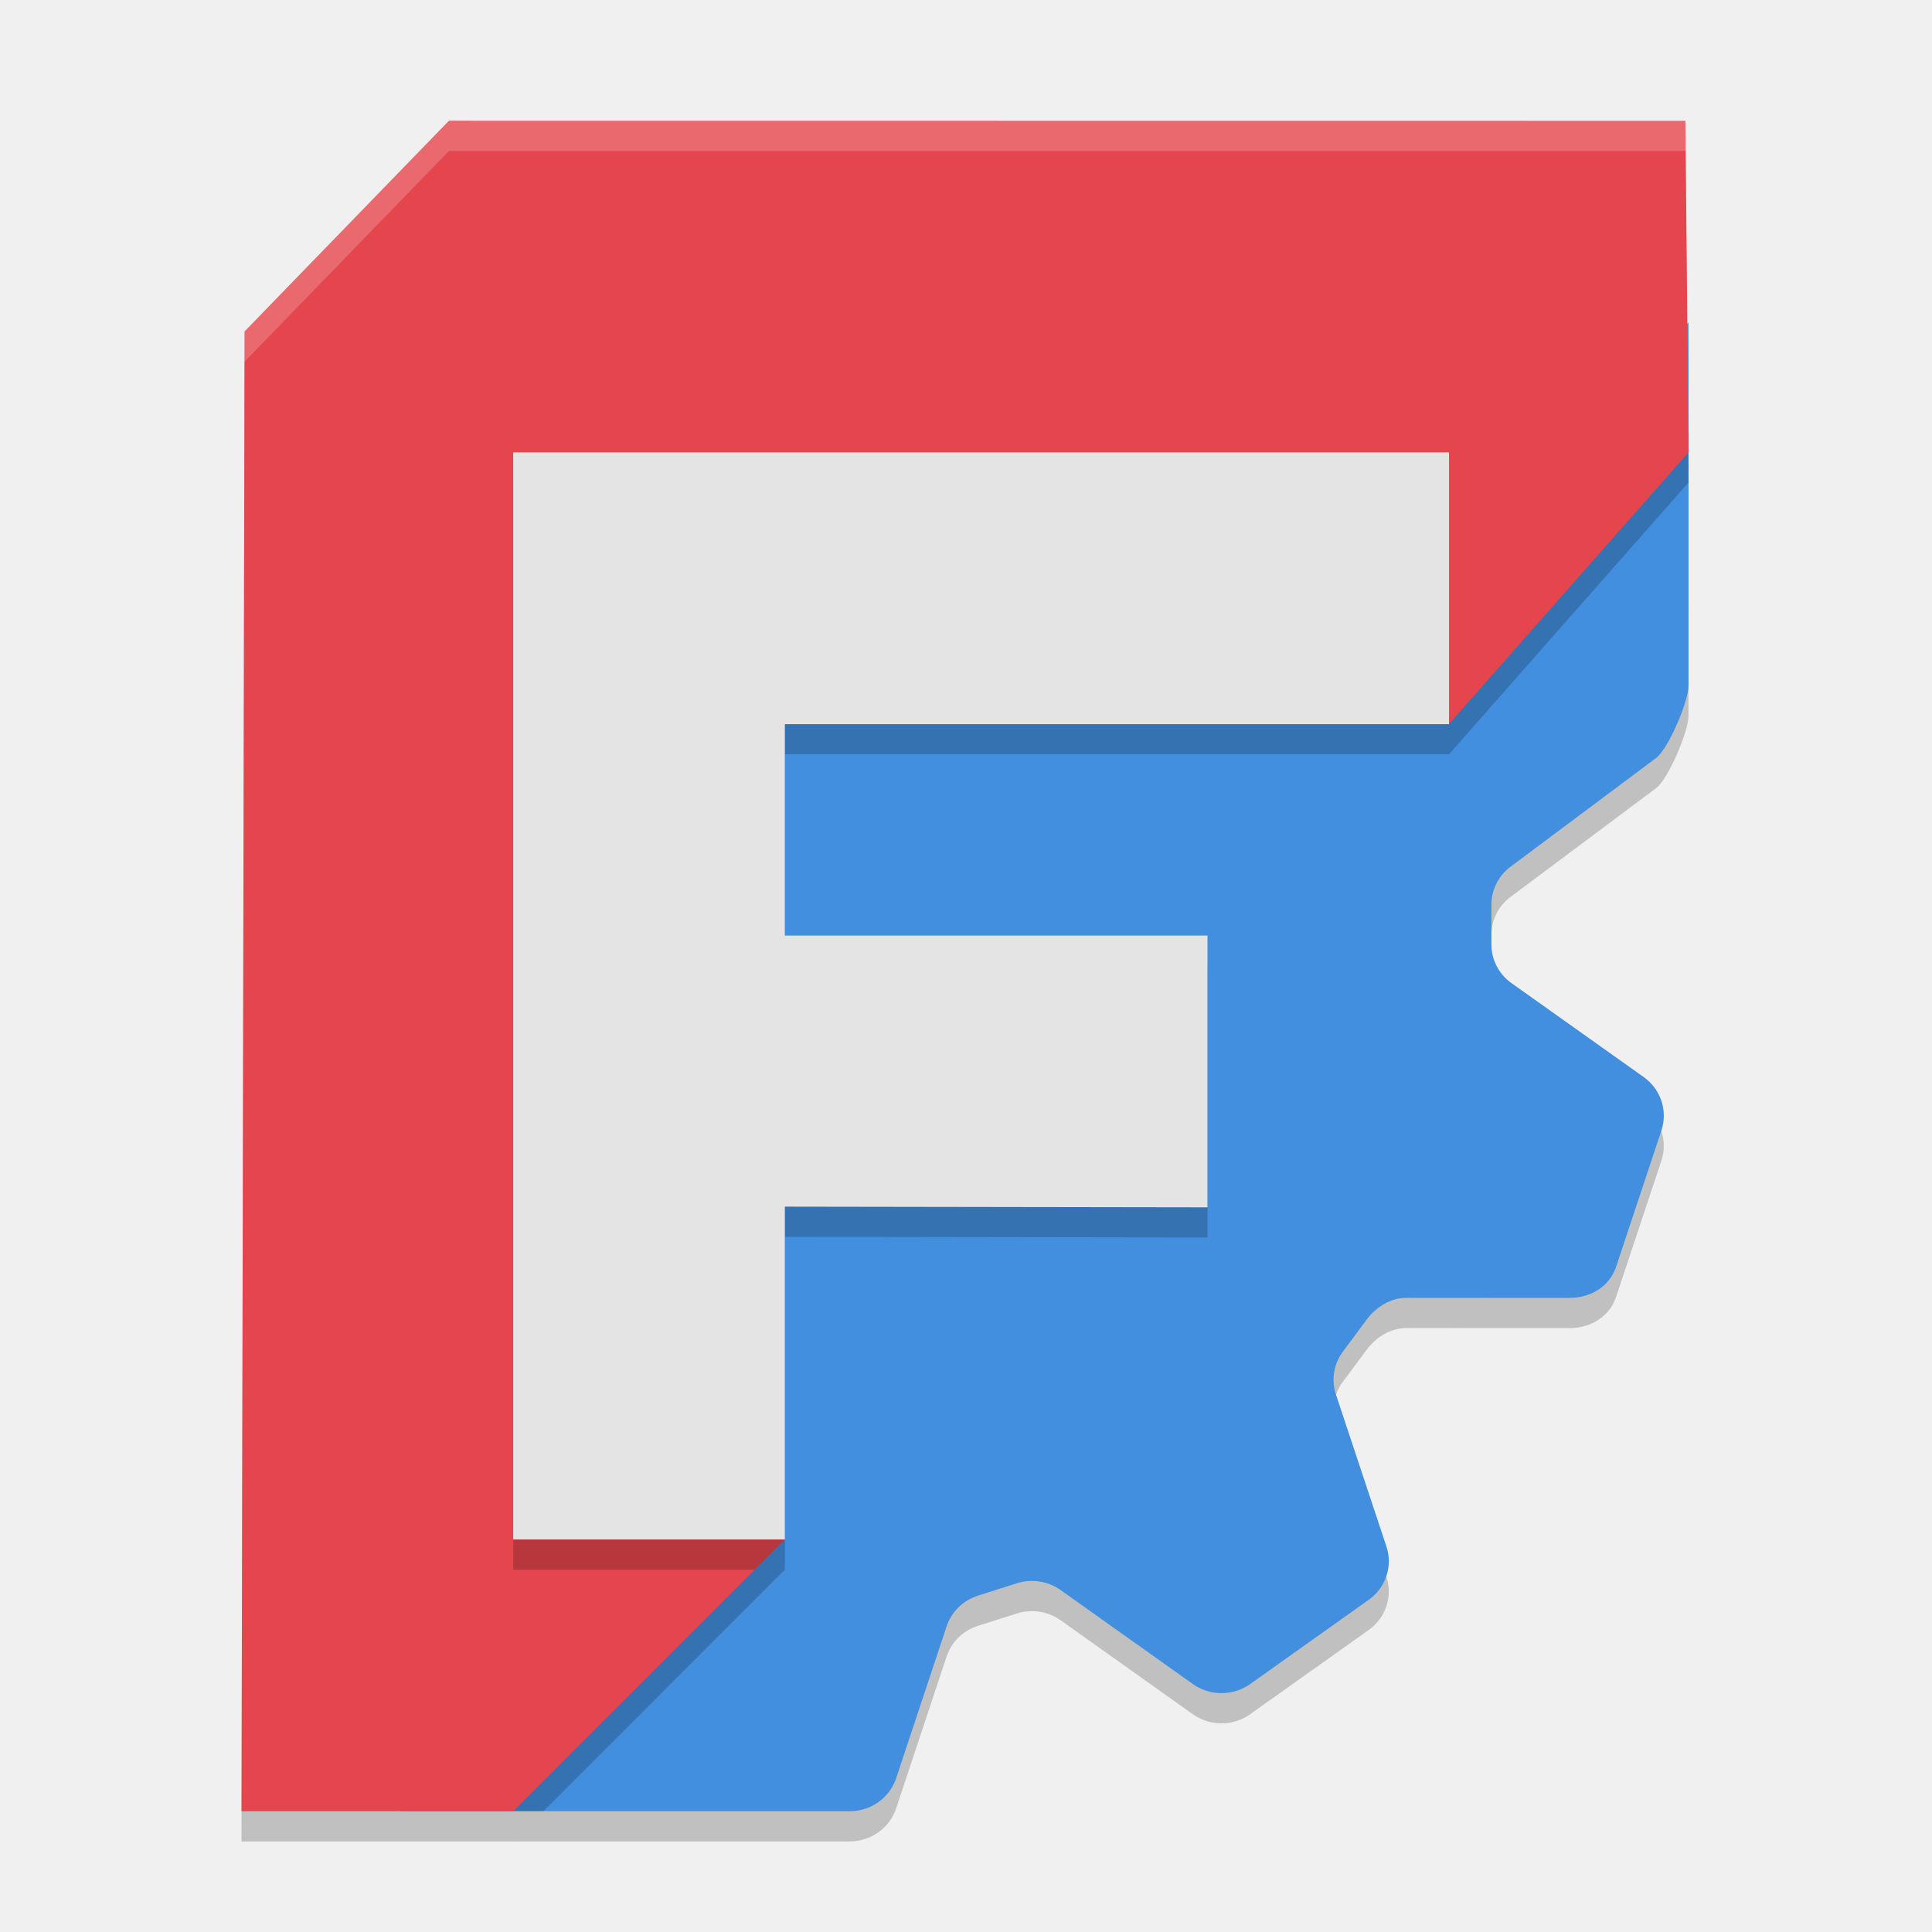
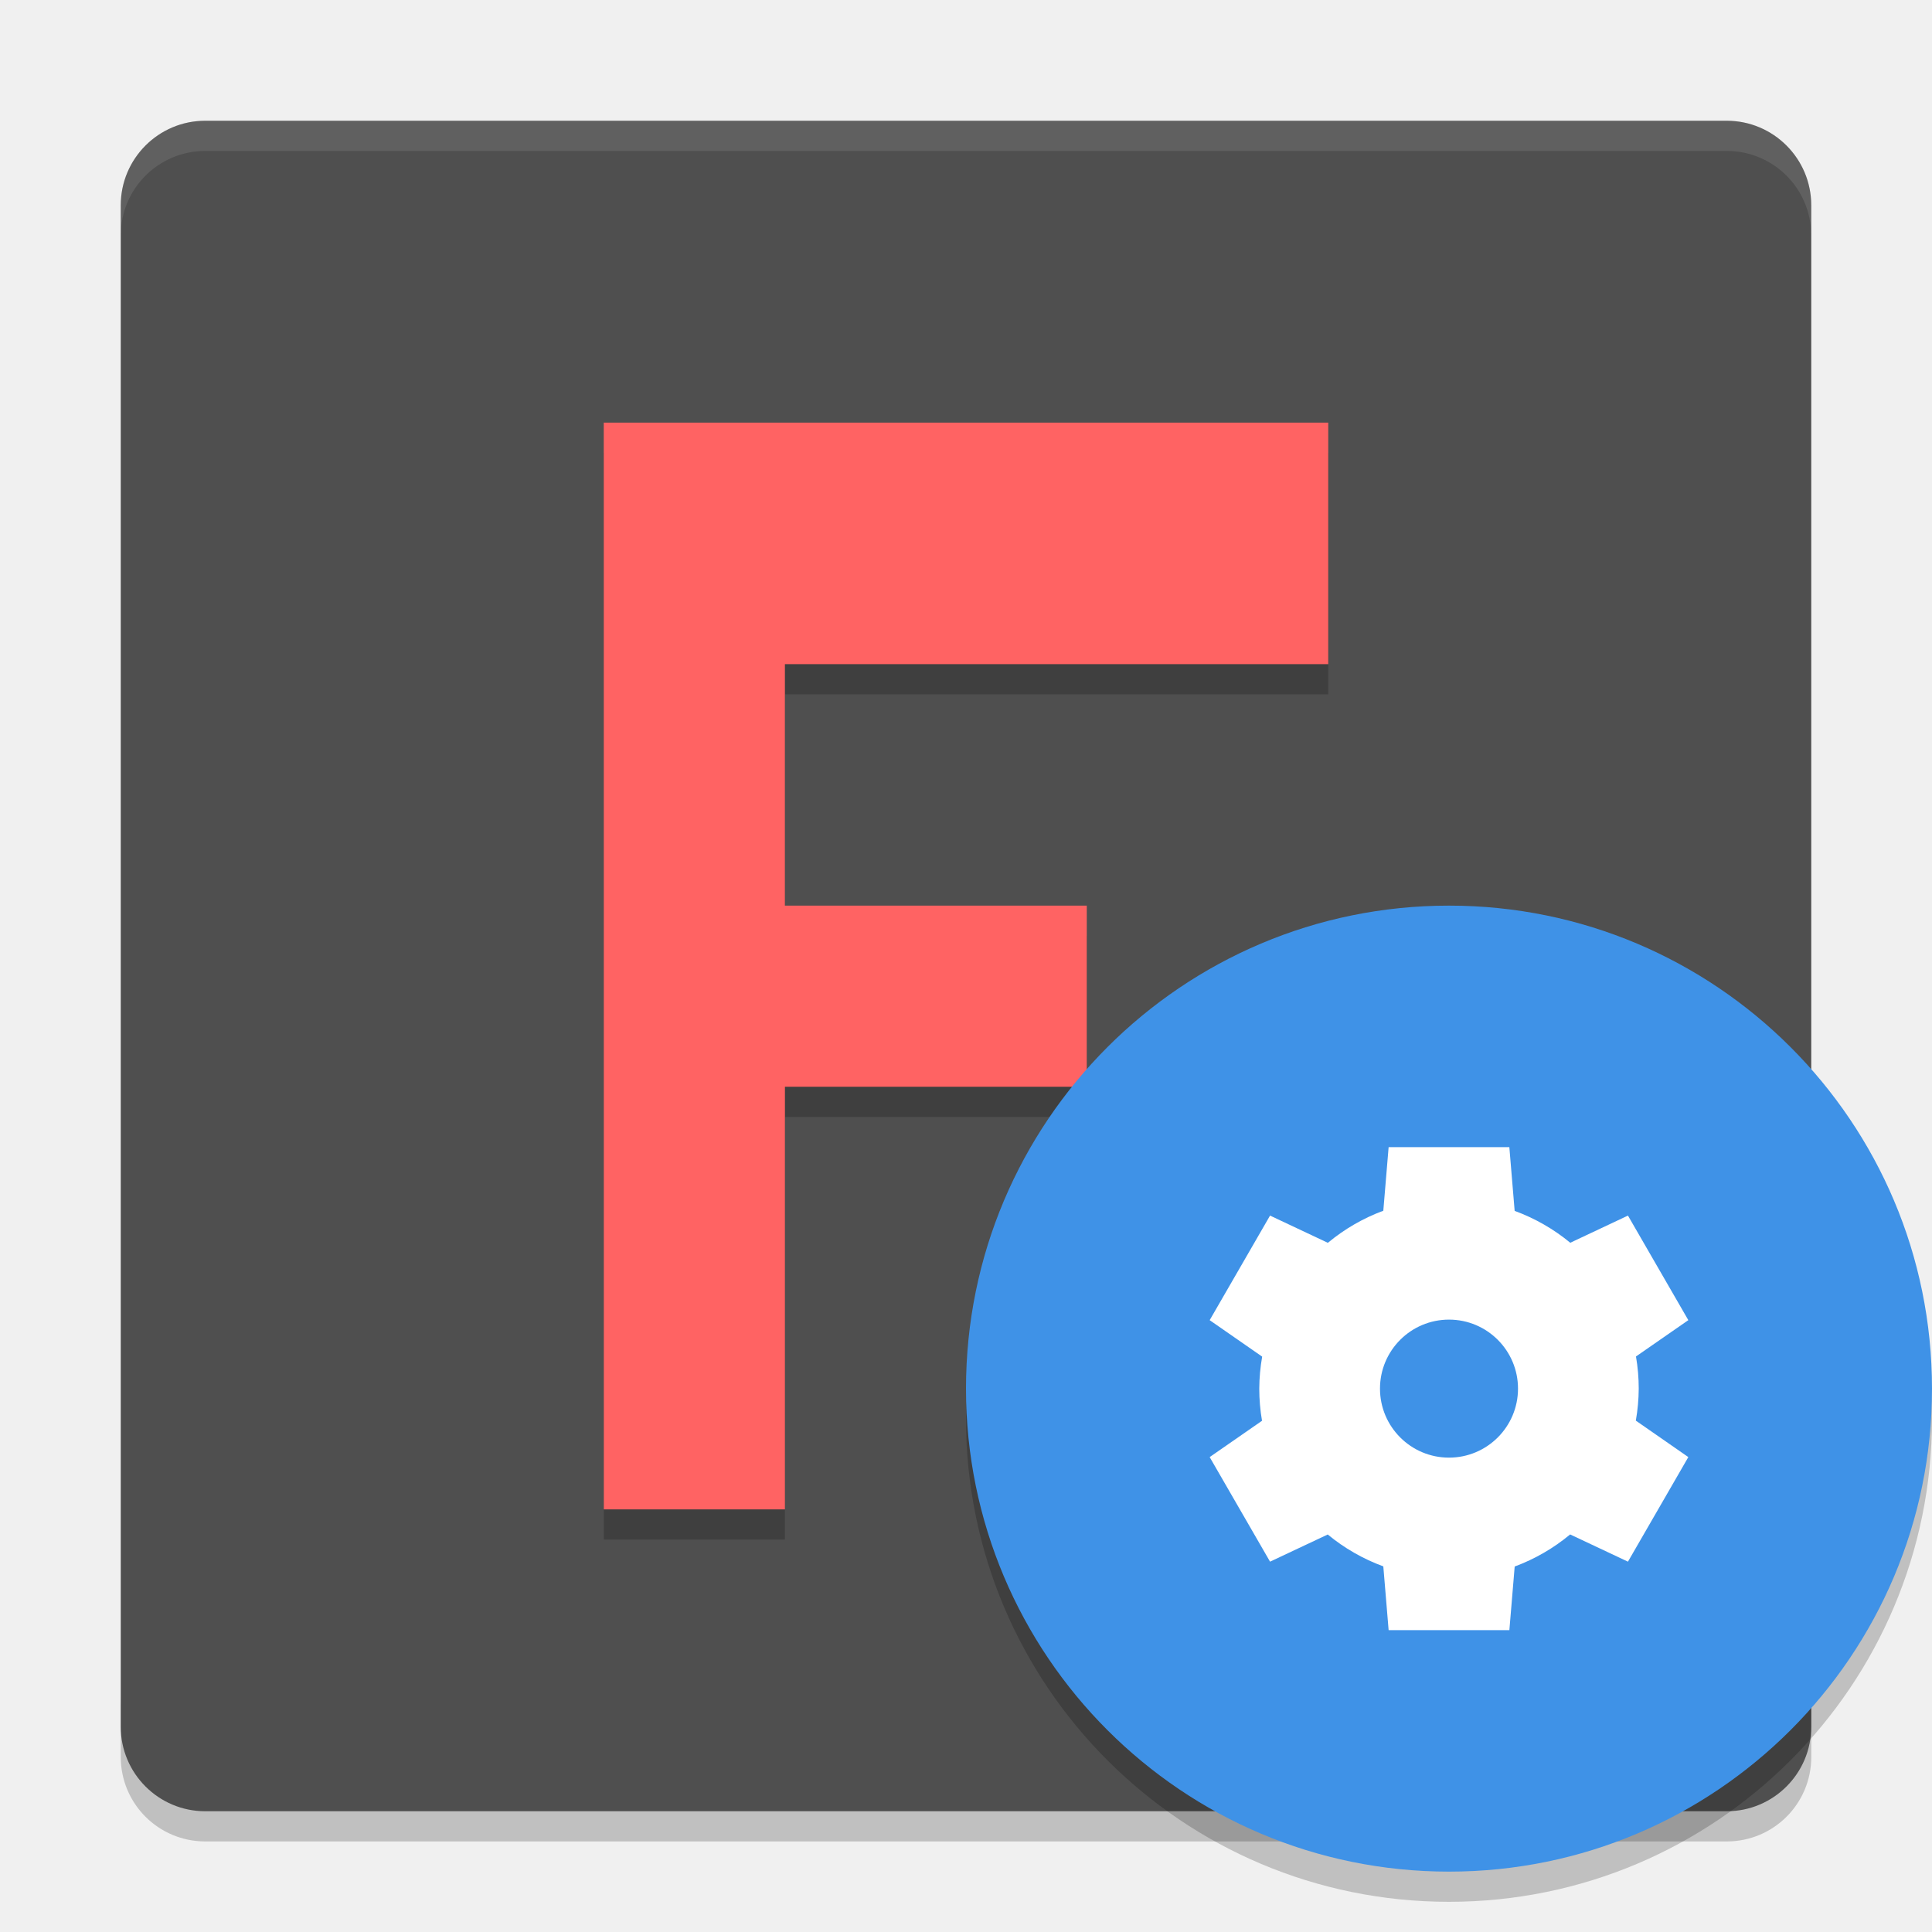
<svg xmlns="http://www.w3.org/2000/svg" width="64" height="64" version="1">
-   <g transform="matrix(1,0,0,1.000396,4.000027,3.977567)">
-     <path d="m51.934 7.698-10.755 11.357h-21.509l-1.1 10.841-1.589 2.71 5.018 15.393-9 9 11.148-1.53e-4c0.701-1e-5 1.321-0.441 1.538-1.092l1.673-5.033c0.16-0.481 0.546-0.858 1.039-1.014l1.286-0.408c0.492-0.157 1.032-0.073 1.451 0.224l4.378 3.111c0.567 0.403 1.335 0.403 1.902 0l3.925-2.788c0.567-0.403 0.804-1.116 0.587-1.767l-1.673-5.033c-0.16-0.481-0.074-1.009 0.23-1.418l0.795-1.069c0.304-0.409 0.79-0.712 1.307-0.712l5.413 0.001c0.701 2.7e-5 1.321-0.383 1.538-1.034l1.5-4.51c0.216-0.651-0.021-1.366-0.587-1.768l-4.379-3.11c-0.419-0.297-0.666-0.772-0.666-1.278v-1.322c4.8e-5 -0.506 0.247-0.982 0.666-1.279l4.776-3.566c0.419-0.297 1.087-1.893 1.087-2.399z" style="fill-rule:evenodd;opacity:.2" />
-     <path d="m51.934 6.698-10.755 11.357h-21.509l-1.1 10.841-1.589 2.71 1.589 10.841-9.289 13.552h14.867c0.701 0 1.321-0.441 1.538-1.092l1.673-5.033c0.16-0.481 0.546-0.858 1.039-1.014l1.286-0.408c0.492-0.157 1.032-0.073 1.451 0.224l4.378 3.111c0.567 0.403 1.335 0.403 1.902 0l3.925-2.788c0.567-0.403 0.804-1.116 0.587-1.767l-1.673-5.033c-0.16-0.481-0.074-1.009 0.23-1.418l0.795-1.069c0.304-0.409 0.79-0.712 1.307-0.712l5.413 0.001c0.701 2.7e-5 1.321-0.383 1.538-1.034l1.5-4.51c0.216-0.651-0.021-1.366-0.587-1.768l-4.379-3.11c-0.419-0.297-0.666-0.772-0.666-1.278v-1.322c4.8e-5 -0.506 0.247-0.982 0.666-1.279l4.776-3.566c0.419-0.297 1.087-1.893 1.087-2.399z" style="fill-rule:evenodd;fill:#418fde" />
-     <path d="m10.872 1.022-6.771 6.978-0.101 49h9l9-9v-1l-9-35 31 8-1e-6 1 7.934-9-0.101-10.978z" style="fill-rule:evenodd;opacity:.2" />
-     <path transform="matrix(2.021035 0 0 1.993591 -.3448049 .08973243)" d="m5.55-0.034-3.35 3.5-0.05 24.579h4.453l4.453-4.514-1.575-15.782 12.46 2.239 3.926-4.514-0.05-5.506z" style="fill-rule:evenodd;fill:#e5454c" />
-     <path transform="matrix(2.021035 0 0 1.993591 -.3448049 .08973243)" d="m5.55-0.034-3.35 3.5-0.05 24.579h9.664e-4l0.049-24.077 3.35-3.5h20.272l0.074 5.01 0.005-0.005-0.078-5.507zm3.932 8.284 1.529 15.28h0.045l-1.523-15.272z" style="fill-rule:evenodd;fill:#f9f9f9;opacity:.2" />
-     <path d="m13 48 8-4e-6 1-1v-10.021l14 0.021v-9h-14l-2e-6 -7h22l2e-6 -9h-31z" style="fill-rule:evenodd;opacity:.2" />
-     <path transform="matrix(2.021035 0 0 1.993591 -.3448049 .08973243)" d="m6.603 23.531 4.453-2e-6v-5.528l6.927 0.011v-4.514h-6.927l-1e-6 -3.511 10.886 1e-7 1e-6 -4.514h-15.339z" style="fill-rule:evenodd;fill:#e4e4e4" />
-   </g>
+   <path style="opacity:0.2" d="m 4,56.2 0,2 C 4,59.75 5.25,61 6.801,61 l 50.4,0 c 1.55,0 2.8,-1.25 2.8,-2.8 l 0,-2 c 0,1.55 -1.25,2.8 -2.8,2.8 l -50.4,0 c -1.55,0 -2.8,-1.25 -2.8,-2.8 z" />
+   <rect style="fill:#4f4f4f" width="56" height="56" x="4" y="4" rx="2.8" ry="2.8" />
+   <path style="opacity:0.2" d="m 20,15 24,0 0,8 -17.999,0 0,8 10,0 0,6 -9.999,0 0,14 -6,0 z" />
+   <path style="fill:#ff6363" d="m 20,14 24,0 0,8 -17.999,0 0,8 10,0 0,6 -9.999,0 0,14 -6,0 z" />
+   <path style="opacity:0.1;fill:#ffffff" d="M 6.801 4 C 5.25 4 4 5.25 4 6.801 L 4 7.801 C 4 6.25 5.25 5 6.801 5 L 57.201 5 C 58.751 5 60 6.25 60 7.801 L 60 6.801 C 60 5.25 58.751 4 57.201 4 L 6.801 4 z" />
+   <path style="opacity:0.2" d="M 63.958,45.848 A 16,16 0 0 1 48,61 16,16 0 0 1 32.042,46.152 16,16 0 0 0 32,47 16,16 0 0 0 48,63 16,16 0 0 0 64,47 16,16 0 0 0 63.957,45.848 Z" />
+   <circle style="fill:#3f92e7" cx="48" cy="46" r="16" />
+   <path style="fill:#ffffff" d="m 46,38 -0.176,2.107 a 6.286,6.286 0 0 0 -1.837,1.063 l -1.915,-0.902 -2,3.464 1.739,1.208 a 6.286,6.286 0 0 0 -0.096,1.06 6.286,6.286 0 0 0 0.091,1.065 l -1.734,1.203 2,3.464 1.911,-0.9 a 6.286,6.286 0 0 0 1.841,1.056 l 0.176,2.112 4,0 0.176,-2.107 a 6.286,6.286 0 0 0 1.837,-1.063 l 1.915,0.902 2,-3.464 -1.739,-1.208 a 6.286,6.286 0 0 0 0.096,-1.06 6.286,6.286 0 0 0 -0.091,-1.065 l 1.734,-1.203 -2,-3.464 -1.911,0.9 a 6.286,6.286 0 0 0 -1.842,-1.056 l -0.176,-2.112 -4,0 z m 2,5.714 a 2.286,2.286 0 0 1 2.286,2.286 A 2.286,2.286 0 0 1 48,48.286 2.286,2.286 0 0 1 45.714,46 2.286,2.286 0 0 1 48,43.714 Z" />
</svg>
